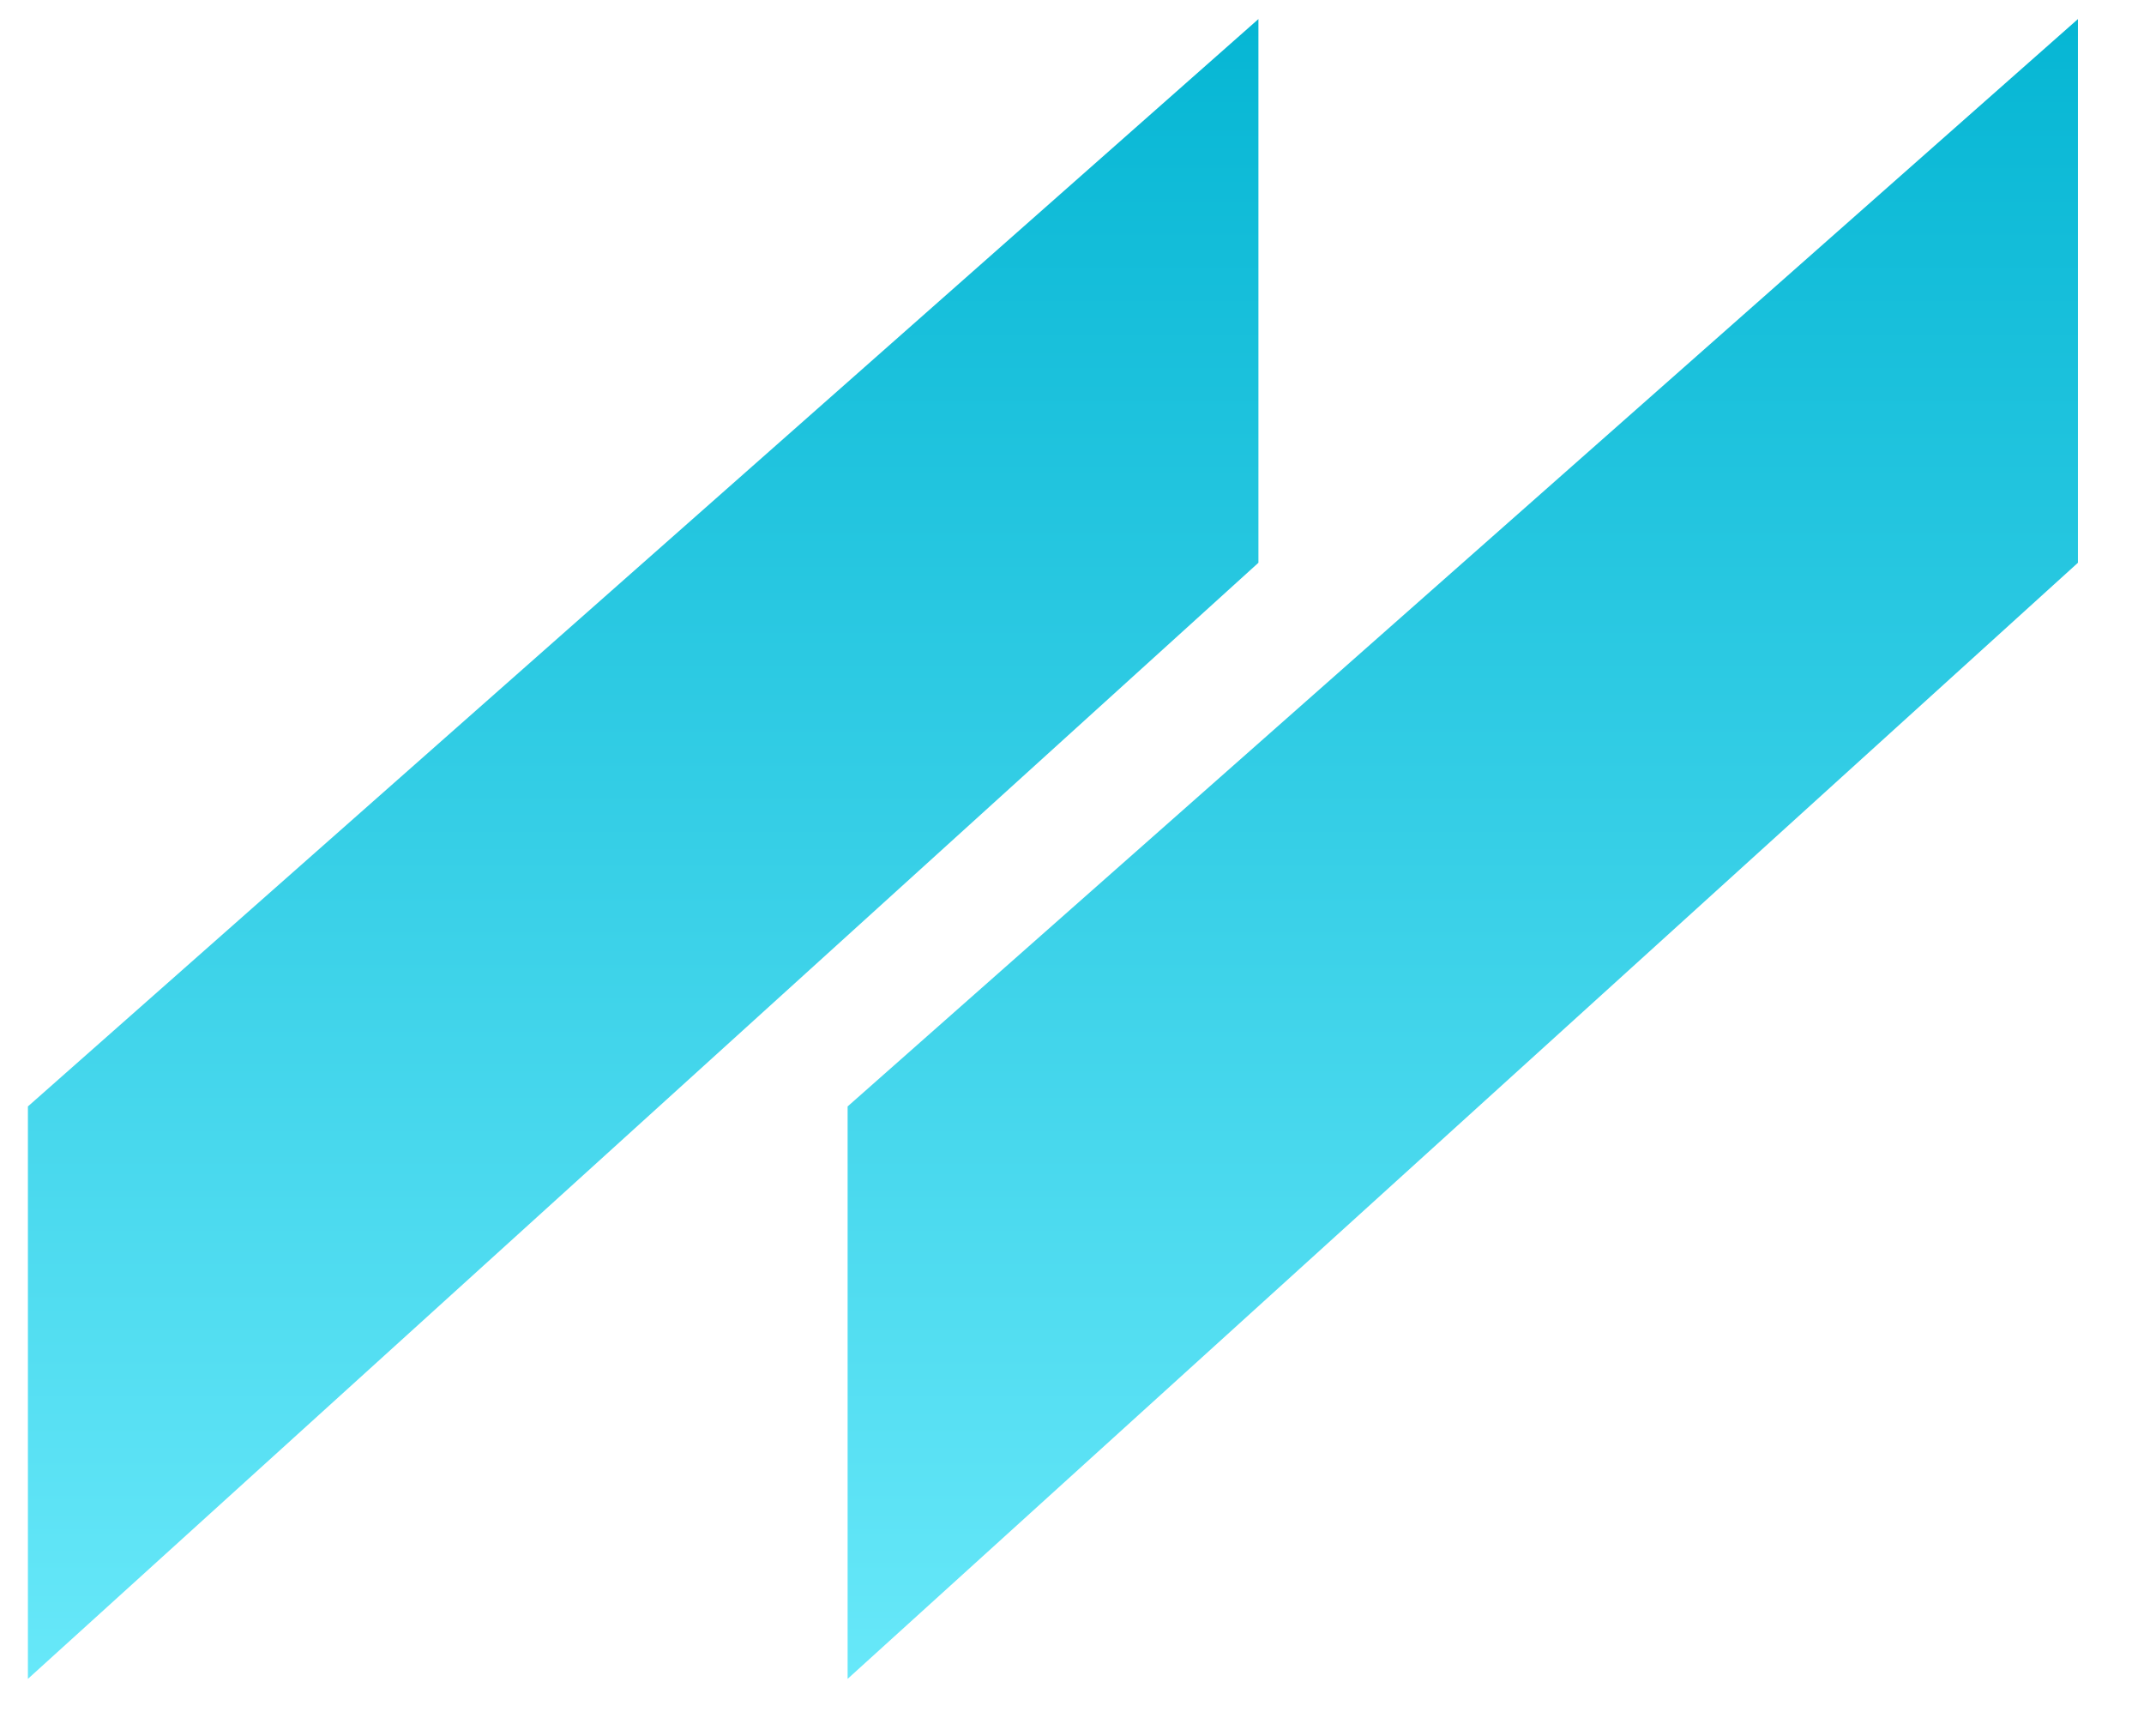
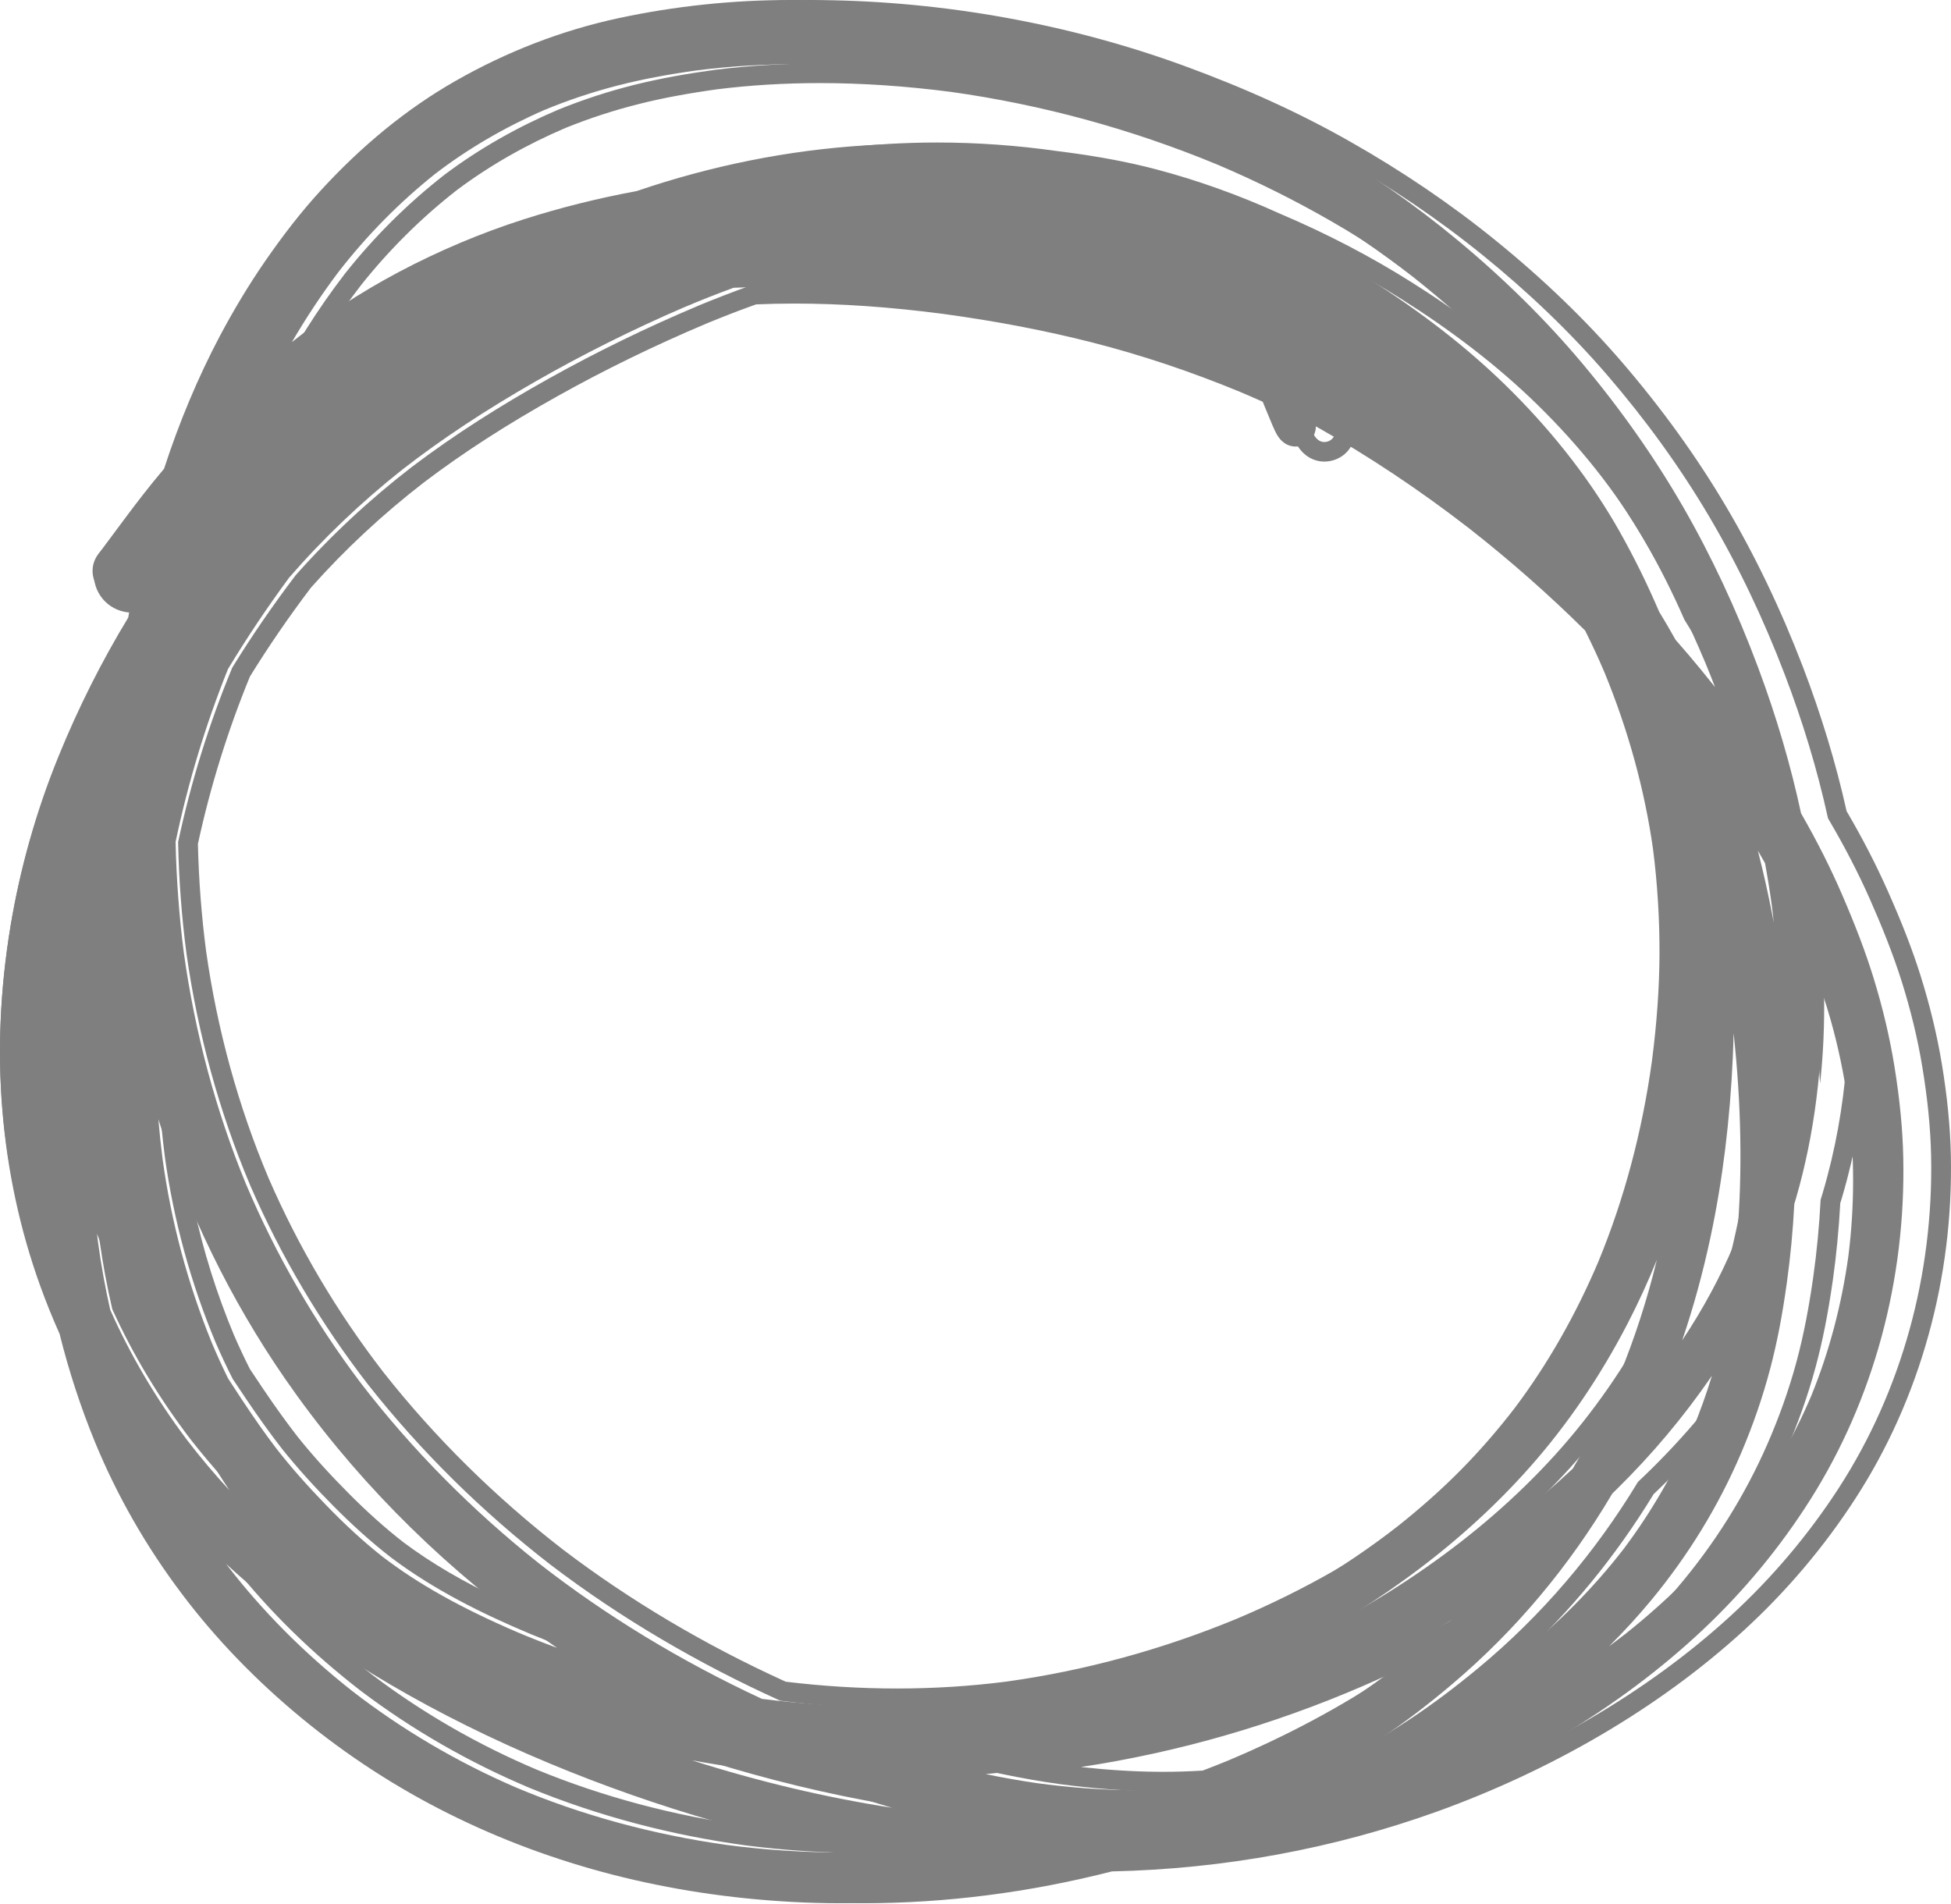
- <svg xmlns="http://www.w3.org/2000/svg" xmlns:xlink="http://www.w3.org/1999/xlink" version="1.1" preserveAspectRatio="xMidYMid meet" viewBox="344.564 330.278 111.737 91.218" width="53.87" height="43.61">
-   <defs>
-     <path d="M453.3 331.28L453.3 359.85L388.64 418.5L388.64 388.42L453.3 331.28Z" id="aFZf6T5ED" />
-     <linearGradient id="gradientb2ThqnP5Op" gradientUnits="userSpaceOnUse" x1="420.97" y1="331.28" x2="420.97" y2="418.5">
-       <stop style="stop-color: #06b6d4;stop-opacity: 1" offset="0%" />
-       <stop style="stop-color: #67e8f9;stop-opacity: 1" offset="100%" />
-     </linearGradient>
-     <path d="M410.23 331.28L410.23 359.85L345.56 418.5L345.56 388.42L410.23 331.28Z" id="a9fehgwfM" />
-     <linearGradient id="gradientk1wNV9Ostb" gradientUnits="userSpaceOnUse" x1="377.89" y1="331.28" x2="377.89" y2="418.5">
-       <stop style="stop-color: #06b6d4;stop-opacity: 1" offset="0%" />
-       <stop style="stop-color: #67e8f9;stop-opacity: 1" offset="100%" />
-     </linearGradient>
-   </defs>
-   <g>
-     <g>
-       <use xlink:href="#aFZf6T5ED" opacity="1" fill="url(#gradientb2ThqnP5Op)" />
-     </g>
-     <g>
-       <use xlink:href="#a9fehgwfM" opacity="1" fill="url(#gradientk1wNV9Ostb)" />
+ <svg xmlns="http://www.w3.org/2000/svg" width="41px" height="40px" viewBox="0 0 41 40" version="1.1">
+   <g id="Page-1" stroke="none" stroke-width="1" fill="none" fill-rule="evenodd">
+     <g id="logo" fill="#7F7F7F" fill-rule="nonzero">
+       <path d="M17.668,40 C17.325,40 16.98,39.991 16.641,39.972 C14.035,39.83 11.608,39.206 9.428,38.117 C8.333,37.571 7.297,36.898 6.349,36.118 C5.378,35.318 4.526,34.435 3.816,33.49 C3.071,32.503 2.46,31.434 1.998,30.313 C1.695,29.574 1.444,28.807 1.253,28.035 C1.104,27.703 0.966,27.361 0.843,27.019 C0.421,25.849 0.154,24.608 0.049,23.331 C-0.052,22.093 0.004,20.804 0.215,19.5 C0.416,18.267 0.757,17.056 1.228,15.9 C1.644,14.878 2.138,13.896 2.695,12.979 C2.719,12.833 2.745,12.686 2.771,12.541 C2.689,12.577 2.602,12.592 2.531,12.592 C2.376,12.592 2.225,12.528 2.116,12.417 C2.008,12.307 1.945,12.154 1.945,11.998 C1.945,11.814 2.028,11.687 2.102,11.596 C2.113,11.581 2.125,11.567 2.136,11.553 C2.223,11.437 2.309,11.32 2.396,11.204 C2.595,10.935 2.802,10.657 3.012,10.388 C3.143,10.22 3.285,10.044 3.448,9.851 C3.767,8.869 4.16,7.934 4.615,7.072 C4.911,6.513 5.23,5.985 5.563,5.501 C5.96,4.926 6.339,4.442 6.724,4.021 C7.6,3.061 8.554,2.283 9.558,1.709 C10.651,1.083 11.812,0.636 13.006,0.38 C14.182,0.128 15.397,0 16.618,0 C16.675,0 16.732,0.001 16.789,0.001 C19.323,0.026 21.903,0.504 24.25,1.384 C25.511,1.857 26.623,2.377 27.649,2.973 C28.72,3.595 29.726,4.295 30.639,5.054 C31.613,5.863 32.489,6.729 33.243,7.627 C34.05,8.588 34.763,9.602 35.361,10.637 C35.962,11.678 36.495,12.819 36.946,14.027 C37.329,15.052 37.632,16.084 37.849,17.094 L37.871,17.132 C38.196,17.701 38.469,18.243 38.706,18.791 C38.995,19.457 39.209,20.022 39.377,20.568 C39.569,21.193 39.715,21.814 39.812,22.416 C39.924,23.108 39.985,23.736 39.997,24.336 C40.023,25.616 39.869,26.88 39.541,28.093 C39.209,29.318 38.708,30.464 38.054,31.501 C37.413,32.517 36.644,33.447 35.769,34.268 C34.91,35.074 33.925,35.812 32.842,36.462 C31.785,37.096 30.657,37.636 29.487,38.068 C27.355,38.854 25.104,39.278 22.797,39.327 C21.096,39.773 19.371,40 17.668,40 Z M4.776,32.9 C5.506,33.851 6.387,34.738 7.394,35.534 C8.446,36.349 9.605,37.032 10.839,37.565 C12.226,38.15 13.718,38.557 15.272,38.775 C16.078,38.881 16.904,38.934 17.726,38.934 C17.775,38.934 17.824,38.934 17.874,38.934 C16.781,38.743 15.692,38.485 14.618,38.161 C13.412,37.796 12.229,37.362 11.102,36.871 C9.933,36.362 8.827,35.79 7.816,35.172 C6.755,34.524 5.767,33.789 4.881,32.986 C4.838,32.947 4.795,32.908 4.752,32.868 C4.76,32.879 4.768,32.889 4.776,32.9 Z M14.541,36.996 C15.943,37.443 17.35,37.777 18.749,37.994 C18.393,37.891 18.04,37.777 17.689,37.653 C17.363,37.538 17.036,37.416 16.717,37.29 C15.978,37.225 15.251,37.127 14.541,36.996 Z M20.714,37.286 C21.078,37.361 21.44,37.425 21.797,37.477 C22.493,37.57 23.135,37.618 23.757,37.624 C23.8,37.624 23.844,37.624 23.887,37.624 C24.171,37.624 24.461,37.615 24.749,37.596 C24.938,37.522 25.128,37.445 25.313,37.367 C26.843,36.707 28.214,35.912 29.388,35.005 L29.392,35.001 L29.394,34.999 C29.799,34.68 30.164,34.367 30.502,34.049 C29.694,34.553 28.837,35.006 27.947,35.401 C25.633,36.427 23.2,37.061 20.714,37.286 Z M33.882,31.39 C32.976,32.923 31.849,34.266 30.534,35.381 C30.034,35.806 29.56,36.168 29.087,36.488 C29.066,36.503 29.044,36.517 29.023,36.532 C30.03,36.077 30.983,35.504 31.856,34.83 C32.719,34.148 33.481,33.382 34.12,32.555 C34.7,31.783 35.187,30.943 35.565,30.06 C35.727,29.666 35.863,29.287 35.976,28.913 C35.391,29.766 34.72,30.567 33.975,31.299 C33.944,31.33 33.913,31.36 33.882,31.39 Z M16.012,35.705 C16.803,35.805 17.598,35.856 18.375,35.856 C19.147,35.856 19.917,35.806 20.665,35.707 L20.687,35.704 C22.311,35.472 23.926,35.02 25.484,34.361 C26.911,33.744 28.221,32.974 29.376,32.074 C29.861,31.689 30.307,31.291 30.701,30.892 C31.097,30.491 31.478,30.052 31.835,29.588 C32.522,28.674 33.114,27.637 33.593,26.507 L33.593,26.507 C34.133,25.198 34.511,23.78 34.716,22.293 C34.819,21.494 34.87,20.766 34.874,20.07 C34.877,19.328 34.832,18.579 34.738,17.844 C34.561,16.596 34.217,15.344 33.716,14.127 C33.592,13.835 33.455,13.54 33.311,13.252 C32.559,12.506 31.739,11.783 30.873,11.104 C29.827,10.294 28.746,9.574 27.653,8.961 C27.653,9.071 27.611,9.176 27.531,9.258 C27.45,9.339 27.339,9.385 27.226,9.385 C27.148,9.385 27.073,9.363 27.008,9.322 C26.893,9.248 26.831,9.136 26.789,9.047 C26.753,8.969 26.72,8.89 26.689,8.814 C26.627,8.669 26.567,8.519 26.509,8.375 L26.501,8.355 C26.188,8.202 25.87,8.056 25.555,7.919 C24.527,7.484 23.486,7.128 22.462,6.861 C21.486,6.606 20.471,6.407 19.356,6.25 C18.246,6.102 17.229,6.03 16.247,6.03 C15.966,6.03 15.687,6.036 15.416,6.048 C15.073,6.173 14.719,6.313 14.364,6.464 L14.335,6.476 C13.272,6.936 12.235,7.455 11.254,8.017 C10.19,8.626 9.275,9.232 8.454,9.87 C7.586,10.557 6.786,11.321 6.076,12.14 C5.614,12.767 5.181,13.414 4.79,14.063 C4.321,15.229 3.951,16.45 3.69,17.694 C3.707,18.48 3.765,19.261 3.862,20.017 C4.096,21.707 4.535,23.345 5.168,24.883 C5.795,26.368 6.606,27.774 7.578,29.062 C8.653,30.46 9.916,31.738 11.33,32.86 C12.734,33.956 14.309,34.913 16.012,35.705 Z M34.819,26.478 C34.633,26.937 34.429,27.382 34.206,27.813 C33.631,28.924 32.942,29.938 32.156,30.827 C31.382,31.703 30.471,32.518 29.448,33.249 C28.705,33.782 27.918,34.261 27.099,34.68 C27.169,34.651 27.238,34.622 27.308,34.593 C27.321,34.587 27.333,34.582 27.346,34.577 C28.173,34.219 28.915,33.845 29.613,33.435 C30.343,33.007 31.055,32.525 31.728,32.001 C32.197,31.631 32.642,31.25 33.051,30.867 C33.092,30.798 33.132,30.728 33.172,30.659 C33.487,30.103 33.779,29.507 34.039,28.889 C34.353,28.124 34.614,27.318 34.819,26.478 Z M4.792,28.969 C4.887,29.116 4.982,29.262 5.078,29.407 C5.342,29.806 5.57,30.132 5.798,30.431 C6.099,30.818 6.442,31.208 6.843,31.622 C7.247,32.041 7.635,32.397 8.029,32.709 C8.777,33.284 9.679,33.791 10.866,34.301 C11.143,34.418 11.424,34.529 11.707,34.633 C11.512,34.5 11.322,34.365 11.136,34.228 C9.094,32.731 7.362,30.962 5.986,28.97 C4.84,27.31 3.934,25.45 3.328,23.524 C3.352,23.803 3.381,24.081 3.416,24.356 C3.597,25.68 3.946,26.981 4.451,28.221 C4.556,28.47 4.671,28.722 4.792,28.969 Z M37.707,25.305 C37.678,25.862 37.626,26.412 37.553,26.939 C37.455,27.653 37.341,28.237 37.197,28.778 C37.043,29.362 36.839,29.954 36.59,30.538 C36.115,31.653 35.474,32.698 34.687,33.647 C34.414,33.975 34.123,34.293 33.815,34.599 C33.934,34.511 34.051,34.422 34.167,34.332 L34.167,34.332 C35.088,33.6 35.901,32.778 36.587,31.886 C37.186,31.089 37.683,30.231 38.063,29.337 C38.437,28.421 38.7,27.432 38.843,26.401 C38.976,25.345 38.976,24.276 38.843,23.226 L38.842,23.223 L38.842,23.219 L38.84,23.21 L38.84,23.207 C38.753,22.587 38.629,21.994 38.473,21.443 C38.418,21.249 38.357,21.052 38.29,20.852 C38.315,22.389 38.132,23.838 37.745,25.177 C37.732,25.22 37.719,25.262 37.707,25.305 Z M3.923,30.254 C4.214,30.634 4.515,30.99 4.821,31.32 C4.652,31.066 4.494,30.816 4.344,30.568 C3.993,29.988 3.713,29.454 3.486,28.937 C3.444,28.841 3.402,28.744 3.362,28.648 C3.323,28.583 3.285,28.52 3.247,28.455 C2.939,27.928 2.653,27.369 2.397,26.794 C2.263,26.493 2.144,26.207 2.038,25.93 C2.047,25.999 2.055,26.068 2.064,26.137 C2.128,26.603 2.213,27.072 2.316,27.527 C2.738,28.478 3.279,29.396 3.923,30.254 Z M36.431,21.713 C36.428,21.882 36.422,22.049 36.415,22.216 C36.356,23.547 36.198,24.819 35.947,25.996 C35.788,26.742 35.589,27.47 35.351,28.17 C35.794,27.502 36.15,26.843 36.431,26.173 L36.435,26.165 C36.459,26.105 36.482,26.046 36.506,25.985 C36.619,24.647 36.594,23.212 36.431,21.713 Z M36.941,17.877 C37.058,18.334 37.162,18.799 37.252,19.266 C37.26,19.309 37.268,19.351 37.276,19.393 C37.262,19.265 37.248,19.137 37.231,19.009 C37.192,18.722 37.145,18.43 37.092,18.142 C37.042,18.053 36.991,17.965 36.941,17.877 Z M35.212,13.447 C35.393,13.652 35.571,13.862 35.742,14.07 C35.843,14.193 35.943,14.317 36.041,14.441 C35.976,14.27 35.908,14.1 35.838,13.931 C35.481,13.081 35.089,12.282 34.673,11.557 C34.245,10.815 33.759,10.084 33.23,9.385 C32.226,8.082 31.04,6.885 29.705,5.828 C28.301,4.736 26.746,3.816 25.085,3.094 C23.292,2.333 21.42,1.809 19.522,1.538 C18.582,1.412 17.659,1.348 16.778,1.348 C16.04,1.348 15.316,1.393 14.625,1.482 C14.01,1.568 13.477,1.67 12.997,1.793 C12.46,1.93 11.933,2.106 11.429,2.316 C10.599,2.679 9.827,3.13 9.14,3.658 C8.395,4.252 7.71,4.946 7.109,5.721 C6.762,6.182 6.436,6.674 6.134,7.19 C6.528,6.877 6.857,6.637 7.182,6.425 C7.583,6.164 7.987,5.925 8.382,5.716 C9.229,5.268 10.111,4.896 11.004,4.61 C11.771,4.365 12.571,4.165 13.379,4.016 C14.957,3.478 16.573,3.155 18.182,3.056 C18.52,3.035 18.865,3.024 19.207,3.024 C20.022,3.024 20.851,3.084 21.667,3.204 C21.708,3.209 21.753,3.215 21.798,3.221 C22.535,3.32 23.137,3.437 23.689,3.587 C24.538,3.817 25.386,4.129 26.212,4.512 C27.181,4.934 28.098,5.424 28.938,5.969 C30.052,6.692 30.986,7.437 31.792,8.247 C32.702,9.162 33.456,10.144 34.033,11.166 C34.337,11.704 34.617,12.272 34.866,12.855 C34.985,13.05 35.101,13.248 35.212,13.447 Z" id="Shape" />
+       <path d="M17.069,0.411 C17.126,0.411 17.184,0.412 17.241,0.412 C19.789,0.436 22.349,0.894 24.74,1.768 C25.917,2.199 27.068,2.709 28.158,3.326 C29.213,3.924 30.223,4.603 31.163,5.366 C32.106,6.13 32.989,6.97 33.779,7.887 C34.571,8.808 35.289,9.793 35.907,10.837 C36.534,11.896 37.061,13.013 37.5,14.16 C37.879,15.15 38.189,16.164 38.415,17.198 C38.428,17.22 38.44,17.242 38.453,17.263 C38.761,17.789 39.043,18.329 39.29,18.885 C39.542,19.453 39.775,20.031 39.963,20.623 C40.148,21.212 40.297,21.813 40.397,22.423 C40.5,23.042 40.569,23.667 40.582,24.295 C40.607,25.524 40.456,26.767 40.126,27.954 C39.801,29.125 39.306,30.247 38.643,31.271 C38.002,32.261 37.232,33.17 36.359,33.969 C35.466,34.786 34.471,35.502 33.425,36.114 C32.354,36.741 31.224,37.266 30.056,37.687 C27.898,38.463 25.607,38.876 23.31,38.921 C21.623,39.357 19.878,39.589 18.134,39.589 C17.791,39.589 17.448,39.58 17.104,39.562 C14.602,39.428 12.119,38.844 9.866,37.747 C8.768,37.212 7.732,36.556 6.781,35.793 C5.839,35.036 4.982,34.183 4.245,33.228 C3.508,32.274 2.896,31.237 2.428,30.129 C2.121,29.401 1.869,28.65 1.677,27.885 C1.525,27.555 1.385,27.218 1.259,26.877 C0.831,25.719 0.569,24.51 0.466,23.281 C0.361,22.032 0.426,20.776 0.632,19.539 C0.833,18.336 1.176,17.149 1.647,16.021 C2.066,15.019 2.564,14.048 3.141,13.126 C3.204,12.75 3.276,12.376 3.358,12.004 C3.254,12.119 3.15,12.234 3.049,12.351 C2.986,12.425 2.871,12.463 2.776,12.463 C2.674,12.463 2.575,12.423 2.503,12.351 C2.431,12.28 2.39,12.182 2.39,12.082 C2.39,11.972 2.436,11.893 2.503,11.812 C2.515,11.797 2.527,11.783 2.539,11.769 C2.834,11.384 3.125,10.994 3.427,10.616 C3.578,10.427 3.733,10.242 3.891,10.059 C4.204,9.111 4.595,8.187 5.074,7.303 C5.361,6.774 5.676,6.26 6.023,5.769 C6.379,5.265 6.76,4.776 7.183,4.325 C8.005,3.448 8.951,2.667 10.008,2.077 C11.08,1.479 12.241,1.036 13.447,0.784 C14.637,0.534 15.852,0.411 17.069,0.411 M5.725,8.173 C5.941,7.984 6.16,7.799 6.386,7.621 C6.78,7.309 7.182,7.009 7.607,6.739 C7.997,6.491 8.397,6.258 8.809,6.046 C9.65,5.612 10.529,5.248 11.435,4.966 C12.222,4.721 13.023,4.526 13.835,4.381 C15.395,3.861 17.021,3.536 18.668,3.436 C19.01,3.416 19.353,3.405 19.695,3.405 C20.52,3.405 21.345,3.465 22.162,3.581 C22.207,3.587 22.252,3.593 22.297,3.598 C22.934,3.682 23.567,3.791 24.189,3.955 C25.058,4.185 25.903,4.49 26.718,4.861 C27.668,5.263 28.587,5.737 29.456,6.288 C30.48,6.935 31.455,7.669 32.318,8.515 C33.185,9.365 33.951,10.312 34.557,11.359 C34.869,11.898 35.149,12.455 35.398,13.025 C35.525,13.226 35.648,13.429 35.765,13.634 C35.951,13.841 36.134,14.05 36.314,14.263 C36.7,14.722 37.071,15.195 37.422,15.681 C37.228,15.084 37.008,14.494 36.762,13.914 C36.413,13.1 36.018,12.305 35.568,11.541 C35.122,10.786 34.627,10.062 34.089,9.369 C33.038,8.038 31.822,6.85 30.476,5.812 C29.022,4.708 27.427,3.792 25.742,3.079 C23.917,2.323 22.003,1.797 20.045,1.524 C19.114,1.403 18.173,1.334 17.232,1.334 C16.492,1.334 15.753,1.376 15.021,1.468 C14.458,1.545 13.896,1.643 13.344,1.78 C12.791,1.918 12.252,2.093 11.725,2.308 C10.883,2.666 10.086,3.115 9.355,3.662 C8.574,4.268 7.871,4.969 7.257,5.741 C6.669,6.503 6.16,7.319 5.725,8.173 M16.165,5.085 C16.281,5.081 16.397,5.079 16.512,5.079 C16.535,5.079 16.558,5.079 16.581,5.079 C16.626,5.06 16.671,5.041 16.717,5.023 C16.55,5.034 16.383,5.048 16.217,5.064 C16.212,5.066 16.206,5.069 16.201,5.071 C16.189,5.075 16.177,5.08 16.165,5.085 M26.481,6.996 C26.403,6.907 26.323,6.82 26.24,6.737 C24.354,6.002 22.386,5.453 20.378,5.178 C20.132,5.147 19.886,5.119 19.639,5.095 C19.484,5.109 19.328,5.126 19.173,5.146 C19.104,5.155 19.035,5.165 18.966,5.176 C19.439,5.221 19.911,5.278 20.383,5.348 C21.635,5.533 22.881,5.782 24.093,6.147 C24.902,6.391 25.701,6.672 26.481,6.996 M20.458,5.201 C20.433,5.196 20.408,5.192 20.384,5.188 C20.408,5.192 20.433,5.197 20.458,5.201 M26.607,5.922 C26.344,5.793 26.077,5.671 25.807,5.557 C25.491,5.427 25.17,5.307 24.845,5.197 C25.047,5.283 25.244,5.379 25.436,5.485 C25.775,5.603 26.112,5.728 26.448,5.86 C26.501,5.88 26.554,5.901 26.607,5.922 M14.701,6.414 C14.707,6.412 14.713,6.409 14.719,6.406 C14.708,6.411 14.697,6.416 14.685,6.421 C14.67,6.427 14.654,6.434 14.639,6.44 C14.65,6.436 14.66,6.431 14.671,6.427 C13.596,6.88 12.541,7.393 11.523,7.962 C10.53,8.517 9.564,9.125 8.658,9.811 C7.771,10.495 6.951,11.257 6.211,12.092 C5.737,12.717 5.292,13.364 4.881,14.031 C4.391,15.216 4.01,16.446 3.743,17.699 C3.759,18.483 3.817,19.266 3.919,20.044 C4.157,21.717 4.601,23.353 5.258,24.912 C5.904,26.403 6.734,27.806 7.731,29.094 C8.849,30.512 10.143,31.782 11.575,32.89 C13.061,34.021 14.69,34.971 16.397,35.743 C17.212,35.846 18.032,35.899 18.852,35.899 C19.638,35.899 20.424,35.85 21.203,35.75 C21.195,35.751 21.188,35.752 21.18,35.753 C21.192,35.751 21.204,35.75 21.216,35.748 C21.23,35.746 21.243,35.744 21.256,35.742 C21.246,35.744 21.235,35.745 21.224,35.747 C22.917,35.512 24.568,35.054 26.144,34.404 C27.566,33.804 28.914,33.046 30.141,32.113 C30.617,31.744 31.076,31.35 31.505,30.927 C31.922,30.514 32.311,30.076 32.673,29.617 C33.426,28.64 34.037,27.567 34.521,26.436 C34.509,26.464 34.497,26.492 34.484,26.521 C35.055,25.168 35.432,23.749 35.637,22.298 C35.734,21.56 35.795,20.815 35.8,20.071 C35.804,19.325 35.757,18.58 35.66,17.84 C35.473,16.555 35.114,15.306 34.609,14.109 C34.474,13.8 34.33,13.497 34.176,13.199 C33.382,12.428 32.539,11.707 31.659,11.034 C30.472,10.136 29.213,9.328 27.888,8.641 C27.911,8.7 27.935,8.76 27.958,8.819 C27.98,8.865 28.006,8.91 28.028,8.957 C28.07,9.049 28.069,9.149 27.993,9.225 C27.951,9.267 27.891,9.29 27.831,9.29 C27.793,9.29 27.755,9.28 27.721,9.259 C27.652,9.216 27.611,9.145 27.576,9.073 C27.541,9 27.51,8.926 27.479,8.851 C27.402,8.677 27.33,8.501 27.258,8.326 C26.915,8.161 26.568,8.004 26.217,7.856 C25.188,7.431 24.129,7.074 23.049,6.799 C22.004,6.533 20.943,6.336 19.875,6.19 C18.822,6.052 17.756,5.97 16.691,5.97 C16.396,5.97 16.101,5.976 15.807,5.989 C15.435,6.121 15.066,6.264 14.701,6.414 M10.795,7.59 C11.185,7.367 11.581,7.153 11.982,6.949 C12.431,6.719 12.886,6.498 13.346,6.289 C13.156,6.329 12.967,6.374 12.779,6.424 C12.743,6.434 12.707,6.443 12.672,6.453 C12.023,6.793 11.396,7.172 10.795,7.59 M30.526,9.161 C30.418,9.076 30.31,8.991 30.201,8.907 C29.683,8.516 29.145,8.149 28.579,7.826 C28.14,7.575 27.686,7.352 27.224,7.146 C27.249,7.187 27.273,7.228 27.296,7.27 C27.315,7.307 27.335,7.344 27.354,7.381 C27.443,7.423 27.532,7.464 27.62,7.507 C28.624,7.993 29.596,8.548 30.526,9.161 M4.582,11.089 C4.918,10.664 5.267,10.25 5.627,9.847 C6.162,9.249 6.728,8.679 7.328,8.145 C7.28,8.181 7.231,8.217 7.183,8.253 C6.427,8.838 5.71,9.479 5.052,10.17 C4.96,10.267 4.868,10.364 4.776,10.463 C4.708,10.67 4.644,10.879 4.582,11.089 M3.978,13.868 C4,13.831 4.021,13.795 4.044,13.758 C4.175,13.436 4.315,13.118 4.462,12.803 C4.321,13.004 4.185,13.208 4.051,13.414 C4.025,13.565 4.001,13.716 3.978,13.868 M1.249,22.095 C1.34,21.082 1.508,20.075 1.767,19.091 C1.843,18.802 1.927,18.514 2.017,18.228 C2.077,18.006 2.145,17.786 2.219,17.569 C2.399,17.04 2.607,16.52 2.839,16.012 C2.846,15.841 2.856,15.669 2.867,15.498 C2.738,15.76 2.616,16.025 2.5,16.293 C1.956,17.593 1.569,18.951 1.375,20.344 C1.3,20.925 1.254,21.51 1.249,22.095 M2.476,16.379 C2.488,16.354 2.5,16.329 2.512,16.305 C2.5,16.329 2.488,16.354 2.476,16.379 M38.249,22.775 C38.385,21.518 38.355,20.248 38.19,18.994 C38.147,18.691 38.097,18.39 38.04,18.091 C37.944,17.922 37.845,17.755 37.744,17.589 C37.528,17.24 37.303,16.897 37.069,16.56 C37.375,17.46 37.618,18.382 37.801,19.314 C38.024,20.455 38.183,21.614 38.249,22.775 M35.324,29.421 C35.451,29.272 35.574,29.122 35.694,28.968 C35.68,28.985 35.667,29.003 35.652,29.021 C36.331,28.146 36.925,27.208 37.363,26.191 C37.358,26.203 37.353,26.216 37.348,26.228 C37.354,26.214 37.36,26.199 37.366,26.184 C37.369,26.179 37.371,26.173 37.373,26.167 C37.371,26.172 37.369,26.176 37.368,26.18 C37.396,26.111 37.424,26.042 37.452,25.972 C37.593,24.388 37.528,22.788 37.323,21.213 C37.204,20.343 37.043,19.477 36.832,18.625 C36.958,19.807 37.001,20.996 36.948,22.184 C36.891,23.431 36.744,24.671 36.477,25.891 C36.214,27.096 35.838,28.271 35.333,29.399 C35.331,29.407 35.327,29.414 35.324,29.421 M2.616,24.019 C2.587,23.781 2.562,23.543 2.542,23.304 C2.437,22.035 2.448,20.756 2.591,19.49 C2.613,19.291 2.638,19.092 2.666,18.893 C2.639,18.983 2.613,19.072 2.588,19.162 C2.507,19.455 2.434,19.749 2.368,20.044 C2.257,20.981 2.275,21.922 2.397,22.858 C2.452,23.249 2.525,23.636 2.616,24.019 M31.562,36.416 C32.778,35.848 33.935,35.159 35.002,34.347 C34.985,34.36 34.969,34.373 34.952,34.386 C34.948,34.389 34.945,34.391 34.942,34.393 C34.945,34.391 34.948,34.389 34.952,34.386 C35.898,33.658 36.756,32.827 37.494,31.891 C38.104,31.099 38.62,30.237 39.018,29.323 C39.415,28.376 39.68,27.378 39.824,26.364 C39.963,25.299 39.963,24.226 39.824,23.161 C39.824,23.161 39.824,23.161 39.824,23.161 C39.825,23.173 39.827,23.184 39.828,23.195 C39.827,23.184 39.825,23.173 39.824,23.161 C39.824,23.161 39.824,23.161 39.824,23.161 C39.824,23.161 39.824,23.161 39.824,23.161 C39.824,23.161 39.824,23.161 39.824,23.161 C39.824,23.161 39.824,23.161 39.824,23.161 C39.824,23.161 39.824,23.161 39.824,23.161 C39.824,23.161 39.824,23.161 39.824,23.161 C39.824,23.161 39.824,23.16 39.824,23.16 C39.824,23.16 39.824,23.16 39.824,23.16 C39.822,23.142 39.819,23.124 39.816,23.106 C39.819,23.124 39.821,23.142 39.824,23.16 C39.737,22.557 39.613,21.959 39.443,21.373 C39.282,20.818 39.084,20.275 38.859,19.743 C38.833,19.682 38.807,19.622 38.78,19.562 C38.949,21.409 38.835,23.283 38.305,25.067 C38.29,25.117 38.275,25.166 38.26,25.216 C38.232,25.758 38.181,26.3 38.105,26.84 C38.019,27.444 37.909,28.047 37.749,28.635 C37.59,29.221 37.385,29.792 37.142,30.349 C36.663,31.445 36.022,32.461 35.244,33.375 C34.464,34.291 33.553,35.097 32.56,35.784 C32.236,36.007 31.903,36.218 31.562,36.416 M37.334,21.189 C37.329,21.165 37.325,21.14 37.32,21.115 C37.325,21.14 37.329,21.165 37.334,21.189 M13.595,35.177 C12.92,34.787 12.262,34.368 11.629,33.916 C9.636,32.49 7.865,30.756 6.453,28.761 C5.029,26.749 3.981,24.467 3.403,22.078 C3.369,21.939 3.337,21.799 3.306,21.659 C3.299,22.554 3.352,23.449 3.468,24.339 C3.655,25.671 4.012,26.972 4.532,28.216 C4.643,28.474 4.763,28.729 4.89,28.98 C4.988,29.129 5.088,29.277 5.188,29.425 C5.424,29.773 5.667,30.117 5.926,30.449 C6.261,30.868 6.624,31.265 7.002,31.647 C7.388,32.036 7.791,32.404 8.226,32.74 C9.118,33.41 10.123,33.912 11.152,34.343 C11.949,34.671 12.765,34.949 13.595,35.177 M2.409,22.866 C2.406,22.842 2.401,22.817 2.397,22.792 C2.4,22.817 2.405,22.842 2.409,22.866 M21.704,36.242 C21.886,36.223 22.068,36.202 22.249,36.178 C22.241,36.179 22.234,36.18 22.226,36.181 C22.236,36.18 22.245,36.179 22.254,36.177 C22.272,36.175 22.29,36.173 22.307,36.17 C22.295,36.172 22.284,36.173 22.272,36.175 C24.238,35.903 26.164,35.387 27.996,34.632 C27.991,34.634 27.986,34.636 27.981,34.638 C27.993,34.633 28.005,34.628 28.017,34.624 C28.028,34.619 28.04,34.614 28.051,34.609 C28.045,34.612 28.04,34.614 28.034,34.616 C28.83,34.28 29.609,33.903 30.358,33.474 C31.112,33.043 31.836,32.564 32.527,32.04 C33.001,31.675 33.463,31.291 33.905,30.885 C33.952,30.807 33.999,30.729 34.045,30.651 C34.379,30.078 34.674,29.486 34.936,28.877 C35.528,27.473 35.911,25.991 36.12,24.485 C36.117,24.512 36.113,24.539 36.109,24.565 C36.155,24.231 36.192,23.895 36.221,23.559 C35.901,24.975 35.411,26.35 34.729,27.637 C34.168,28.695 33.486,29.688 32.679,30.578 C31.871,31.469 30.954,32.256 29.966,32.945 C28.951,33.654 27.862,34.262 26.724,34.758 C25.582,35.256 24.401,35.666 23.186,35.951 C22.697,36.066 22.202,36.164 21.704,36.242 M4.023,30.274 L4.023,30.274 C4.023,30.274 4.023,30.274 4.023,30.274 C4.023,30.274 4.023,30.274 4.023,30.274 C4.446,30.811 4.902,31.322 5.398,31.794 C5.868,32.242 6.364,32.661 6.879,33.056 C6.474,32.685 6.122,32.268 5.797,31.827 C5.444,31.348 5.106,30.857 4.793,30.352 C4.475,29.839 4.182,29.311 3.935,28.761 C3.891,28.662 3.847,28.563 3.805,28.464 C3.763,28.397 3.722,28.33 3.681,28.262 C3.367,27.738 3.083,27.194 2.83,26.639 C2.573,26.078 2.344,25.505 2.166,24.915 C2.087,24.652 2.016,24.388 1.952,24.12 C1.962,24.781 2.01,25.442 2.096,26.1 C2.163,26.576 2.251,27.047 2.36,27.515 C2.805,28.496 3.365,29.417 4.023,30.274 M27.713,37.246 C27.786,37.228 27.859,37.208 27.932,37.188 C28.492,37.032 29.039,36.842 29.575,36.621 C30.673,36.153 31.707,35.557 32.657,34.841 C33.525,34.172 34.313,33.411 34.991,32.553 C35.59,31.776 36.091,30.936 36.484,30.04 C36.714,29.497 36.909,28.94 37.053,28.37 C37.114,28.128 37.168,27.885 37.217,27.64 C37.089,27.865 36.955,28.086 36.812,28.303 C36.16,29.297 35.396,30.212 34.536,31.036 C34.498,31.072 34.46,31.108 34.422,31.144 C33.529,32.623 32.397,33.957 31.056,35.066 C30.592,35.45 30.11,35.816 29.606,36.148 C29.092,36.487 28.562,36.8 28.018,37.088 C27.917,37.141 27.815,37.194 27.713,37.246 M4.102,30.371 C4.083,30.345 4.064,30.322 4.044,30.297 C4.063,30.322 4.082,30.346 4.102,30.371 M18.194,38.945 C18.963,38.945 19.733,38.901 20.499,38.813 C18.671,38.646 16.859,38.294 15.101,37.777 C13.895,37.421 12.71,36.999 11.555,36.508 C10.419,36.026 9.306,35.472 8.246,34.84 C7.202,34.218 6.21,33.503 5.3,32.699 C4.713,32.181 4.167,31.621 3.668,31.021 C4.024,31.675 4.433,32.299 4.889,32.892 C5.67,33.883 6.583,34.764 7.583,35.537 C8.674,36.361 9.862,37.042 11.125,37.574 C12.582,38.172 14.112,38.571 15.676,38.785 C16.512,38.892 17.353,38.945 18.194,38.945 M24.445,37.649 C24.752,37.649 25.058,37.638 25.364,37.618 C25.568,37.541 25.771,37.461 25.972,37.378 C27.452,36.756 28.874,35.979 30.153,35.014 C30.142,35.022 30.132,35.03 30.122,35.038 C30.133,35.029 30.145,35.02 30.157,35.011 C30.166,35.004 30.174,34.998 30.184,34.99 C30.176,34.996 30.168,35.002 30.16,35.008 C30.675,34.612 31.17,34.191 31.633,33.738 C31.986,33.393 32.32,33.03 32.637,32.653 C32.333,32.881 32.023,33.101 31.706,33.311 C30.688,33.988 29.606,34.569 28.481,35.055 C26.165,36.056 23.695,36.688 21.175,36.907 C20.724,36.946 20.271,36.972 19.818,36.984 C20.631,37.208 21.457,37.383 22.295,37.5 C22.962,37.587 23.636,37.641 24.31,37.648 C24.355,37.649 24.4,37.649 24.445,37.649 M22.856,38.293 C22.521,38.261 22.187,38.22 21.854,38.17 C20.62,37.985 19.404,37.683 18.224,37.278 C17.886,37.161 17.551,37.039 17.218,36.91 C15.975,36.805 14.739,36.607 13.53,36.304 C12.607,36.071 11.699,35.78 10.819,35.419 C11.258,35.63 11.701,35.831 12.151,36.021 C14.542,37.011 17.049,37.724 19.618,38.073 C20.638,38.206 21.668,38.282 22.697,38.293 C22.75,38.293 22.803,38.293 22.856,38.293 M17.069,0 C15.816,0 14.568,0.128 13.361,0.381 C12.129,0.638 10.932,1.088 9.804,1.719 C8.766,2.297 7.782,3.081 6.878,4.045 C6.481,4.47 6.09,4.956 5.683,5.533 C5.339,6.018 5.011,6.548 4.708,7.108 C4.245,7.961 3.847,8.884 3.521,9.854 C3.366,10.034 3.228,10.201 3.101,10.361 C2.886,10.629 2.675,10.906 2.472,11.173 C2.385,11.286 2.299,11.401 2.212,11.514 C2.2,11.528 2.189,11.542 2.178,11.556 C2.089,11.664 1.973,11.834 1.973,12.082 C1.973,12.29 2.059,12.494 2.209,12.642 C2.353,12.786 2.555,12.871 2.762,12.875 C2.756,12.909 2.75,12.944 2.744,12.979 C2.182,13.885 1.683,14.856 1.262,15.865 C0.778,17.023 0.428,18.237 0.221,19.472 C0.003,20.78 -0.054,22.073 0.051,23.315 C0.159,24.597 0.434,25.843 0.868,27.018 C0.993,27.356 1.132,27.693 1.282,28.021 C1.478,28.789 1.734,29.552 2.044,30.287 C2.518,31.412 3.148,32.486 3.914,33.477 C4.645,34.424 5.521,35.311 6.518,36.112 C7.493,36.894 8.557,37.569 9.682,38.116 C11.919,39.205 14.409,39.83 17.082,39.972 C17.429,39.991 17.783,40 18.134,40 C19.871,40 21.631,39.775 23.367,39.331 C25.722,39.279 28.02,38.856 30.197,38.074 C31.396,37.642 32.553,37.102 33.636,36.468 C34.747,35.817 35.758,35.078 36.641,34.271 C37.541,33.447 38.333,32.512 38.992,31.493 C39.668,30.449 40.185,29.294 40.526,28.063 C40.865,26.843 41.023,25.572 40.997,24.286 C40.984,23.682 40.922,23.051 40.807,22.356 C40.707,21.752 40.556,21.128 40.359,20.501 C40.186,19.952 39.966,19.386 39.669,18.72 C39.425,18.171 39.145,17.627 38.812,17.058 C38.81,17.055 38.808,17.051 38.806,17.048 C38.584,16.049 38.275,15.029 37.888,14.016 C37.426,12.81 36.88,11.67 36.264,10.63 C35.651,9.594 34.921,8.583 34.094,7.621 C33.322,6.723 32.424,5.858 31.425,5.049 C30.49,4.29 29.459,3.591 28.362,2.97 C27.312,2.374 26.174,1.855 24.883,1.383 C22.479,0.504 19.838,0.026 17.243,0.002 C17.186,0 17.127,0 17.069,0 L17.069,0 Z M15.075,1.876 C15.767,1.79 16.492,1.746 17.231,1.746 C18.115,1.746 19.043,1.809 19.988,1.932 C21.895,2.199 23.777,2.712 25.58,3.458 C27.249,4.166 28.81,5.068 30.222,6.138 C30.771,6.563 31.296,7.01 31.793,7.479 C31.164,6.946 30.466,6.438 29.68,5.942 C28.82,5.397 27.88,4.907 26.887,4.486 C26.039,4.101 25.168,3.789 24.297,3.559 C23.727,3.409 23.109,3.291 22.352,3.192 C22.307,3.185 22.262,3.18 22.216,3.175 C21.38,3.056 20.531,2.995 19.695,2.995 C19.344,2.995 18.99,3.006 18.642,3.027 C16.997,3.126 15.344,3.448 13.73,3.983 C12.906,4.132 12.091,4.331 11.309,4.575 C10.393,4.861 9.486,5.234 8.616,5.682 C8.209,5.892 7.793,6.131 7.381,6.394 C7.324,6.431 7.267,6.468 7.209,6.506 C7.332,6.331 7.457,6.161 7.586,5.994 C8.184,5.242 8.865,4.568 9.609,3.989 C10.292,3.479 11.058,3.041 11.886,2.688 C12.387,2.485 12.912,2.314 13.446,2.181 C13.924,2.061 14.457,1.962 15.075,1.876 L15.075,1.876 Z M15.89,6.397 C16.152,6.386 16.422,6.38 16.693,6.38 C17.679,6.38 18.702,6.451 19.82,6.597 C20.943,6.75 21.966,6.947 22.947,7.196 C23.976,7.458 25.022,7.807 26.057,8.235 C26.349,8.358 26.644,8.49 26.934,8.627 C26.987,8.754 27.041,8.884 27.097,9.012 C27.13,9.09 27.163,9.168 27.201,9.249 C27.251,9.353 27.336,9.504 27.499,9.606 C27.6,9.668 27.714,9.701 27.832,9.701 C28.002,9.701 28.167,9.634 28.287,9.517 L28.288,9.516 L28.289,9.515 C28.33,9.474 28.364,9.429 28.391,9.381 C29.414,9.955 30.425,10.618 31.406,11.359 C32.268,12.019 33.085,12.721 33.836,13.446 C33.974,13.716 34.105,13.993 34.226,14.269 C34.726,15.457 35.07,16.677 35.247,17.896 C35.341,18.613 35.387,19.344 35.384,20.068 C35.379,20.749 35.328,21.46 35.225,22.243 C35.019,23.697 34.641,25.083 34.1,26.362 L34.1,26.362 C33.62,27.464 33.03,28.474 32.342,29.365 C31.986,29.818 31.605,30.245 31.21,30.635 C30.817,31.024 30.371,31.412 29.885,31.788 C28.728,32.668 27.415,33.42 25.983,34.024 C24.418,34.67 22.798,35.112 21.168,35.339 L21.148,35.342 C20.399,35.438 19.626,35.487 18.852,35.487 C18.082,35.487 17.295,35.439 16.512,35.344 C14.81,34.57 13.235,33.635 11.83,32.566 C10.409,31.466 9.14,30.213 8.06,28.843 C7.084,27.582 6.271,26.206 5.641,24.753 C5.006,23.247 4.566,21.645 4.331,19.989 C4.235,19.256 4.177,18.499 4.159,17.737 C4.42,16.531 4.788,15.347 5.253,14.217 C5.643,13.586 6.073,12.959 6.534,12.351 C7.243,11.552 8.043,10.807 8.912,10.136 C9.736,9.511 10.657,8.917 11.727,8.32 C12.716,7.767 13.761,7.258 14.832,6.806 C14.842,6.802 14.853,6.797 14.862,6.793 C15.21,6.65 15.554,6.516 15.89,6.397 L15.89,6.397 Z M35.768,12.834 C35.695,12.667 35.619,12.502 35.541,12.338 C35.675,12.585 35.805,12.84 35.933,13.1 C35.879,13.011 35.823,12.922 35.768,12.834 L35.768,12.834 Z M38.673,25.287 C38.684,25.253 38.694,25.218 38.705,25.183 C38.983,24.246 39.159,23.255 39.232,22.22 C39.301,22.533 39.361,22.857 39.409,23.19 L39.409,23.211 L39.416,23.237 C39.547,24.252 39.546,25.286 39.414,26.31 C39.271,27.312 39.01,28.272 38.637,29.163 C38.258,30.031 37.764,30.864 37.166,31.64 C36.938,31.929 36.695,32.211 36.44,32.484 C36.862,31.857 37.225,31.198 37.525,30.512 C37.782,29.924 37.993,29.329 38.152,28.741 C38.3,28.198 38.416,27.612 38.518,26.897 C38.591,26.377 38.643,25.836 38.673,25.287 L38.673,25.287 Z M36.761,26.507 C36.804,26.332 36.845,26.156 36.884,25.978 C36.967,25.6 37.04,25.21 37.103,24.813 C37.093,25.174 37.073,25.529 37.043,25.878 C37.023,25.927 37.003,25.976 36.983,26.024 L36.982,26.026 L36.981,26.03 L36.981,26.031 L36.98,26.032 C36.912,26.19 36.839,26.349 36.761,26.507 L36.761,26.507 Z M4.916,28.057 C4.553,27.188 4.271,26.288 4.074,25.37 C4.626,26.643 5.312,27.867 6.113,28.997 C7.332,30.72 8.825,32.275 10.56,33.632 C9.733,33.245 9.061,32.85 8.481,32.416 C8.09,32.112 7.704,31.767 7.301,31.359 C6.9,30.955 6.558,30.575 6.255,30.196 C6.028,29.904 5.799,29.587 5.535,29.197 C5.438,29.054 5.344,28.912 5.253,28.775 C5.132,28.538 5.02,28.296 4.916,28.057 L4.916,28.057 Z M3.463,28.72 C3.364,28.555 3.268,28.389 3.177,28.221 C3.225,28.305 3.274,28.389 3.324,28.472 C3.36,28.533 3.397,28.593 3.434,28.653 C3.443,28.676 3.453,28.698 3.463,28.72 L3.463,28.72 Z M31.601,32.203 C32.102,31.773 32.566,31.321 32.991,30.853 C33.531,30.257 34.026,29.606 34.471,28.907 C34.232,29.443 33.968,29.96 33.685,30.446 C33.651,30.505 33.616,30.564 33.58,30.624 C33.176,30.992 32.737,31.359 32.273,31.715 C32.053,31.882 31.829,32.045 31.601,32.203 L31.601,32.203 Z M34.75,31.403 C34.775,31.379 34.8,31.355 34.825,31.331 C35.248,30.926 35.648,30.499 36.022,30.054 C35.658,30.846 35.201,31.602 34.661,32.302 C34.024,33.106 33.264,33.852 32.402,34.516 C32.24,34.639 32.074,34.758 31.906,34.873 C33.004,33.868 33.958,32.704 34.75,31.403 L34.75,31.403 Z M7.838,35.211 C7.578,35.011 7.327,34.804 7.084,34.593 C7.393,34.8 7.709,35 8.031,35.192 C9.066,35.808 10.196,36.378 11.391,36.885 C12.542,37.375 13.75,37.807 14.982,38.17 C15.223,38.242 15.466,38.31 15.709,38.374 C14.16,38.161 12.671,37.764 11.286,37.195 C10.052,36.674 8.892,36.007 7.838,35.211 L7.838,35.211 Z M22.715,37.137 C24.748,36.829 26.738,36.258 28.648,35.432 C28.838,35.35 29.027,35.265 29.214,35.178 C28.199,35.864 27.058,36.475 25.811,37 C25.634,37.073 25.454,37.144 25.274,37.212 C24.997,37.229 24.719,37.238 24.445,37.238 C24.402,37.238 24.358,37.238 24.315,37.237 C23.803,37.232 23.276,37.199 22.715,37.137 L22.715,37.137 Z" id="Shape" />
    </g>
  </g>
</svg>
